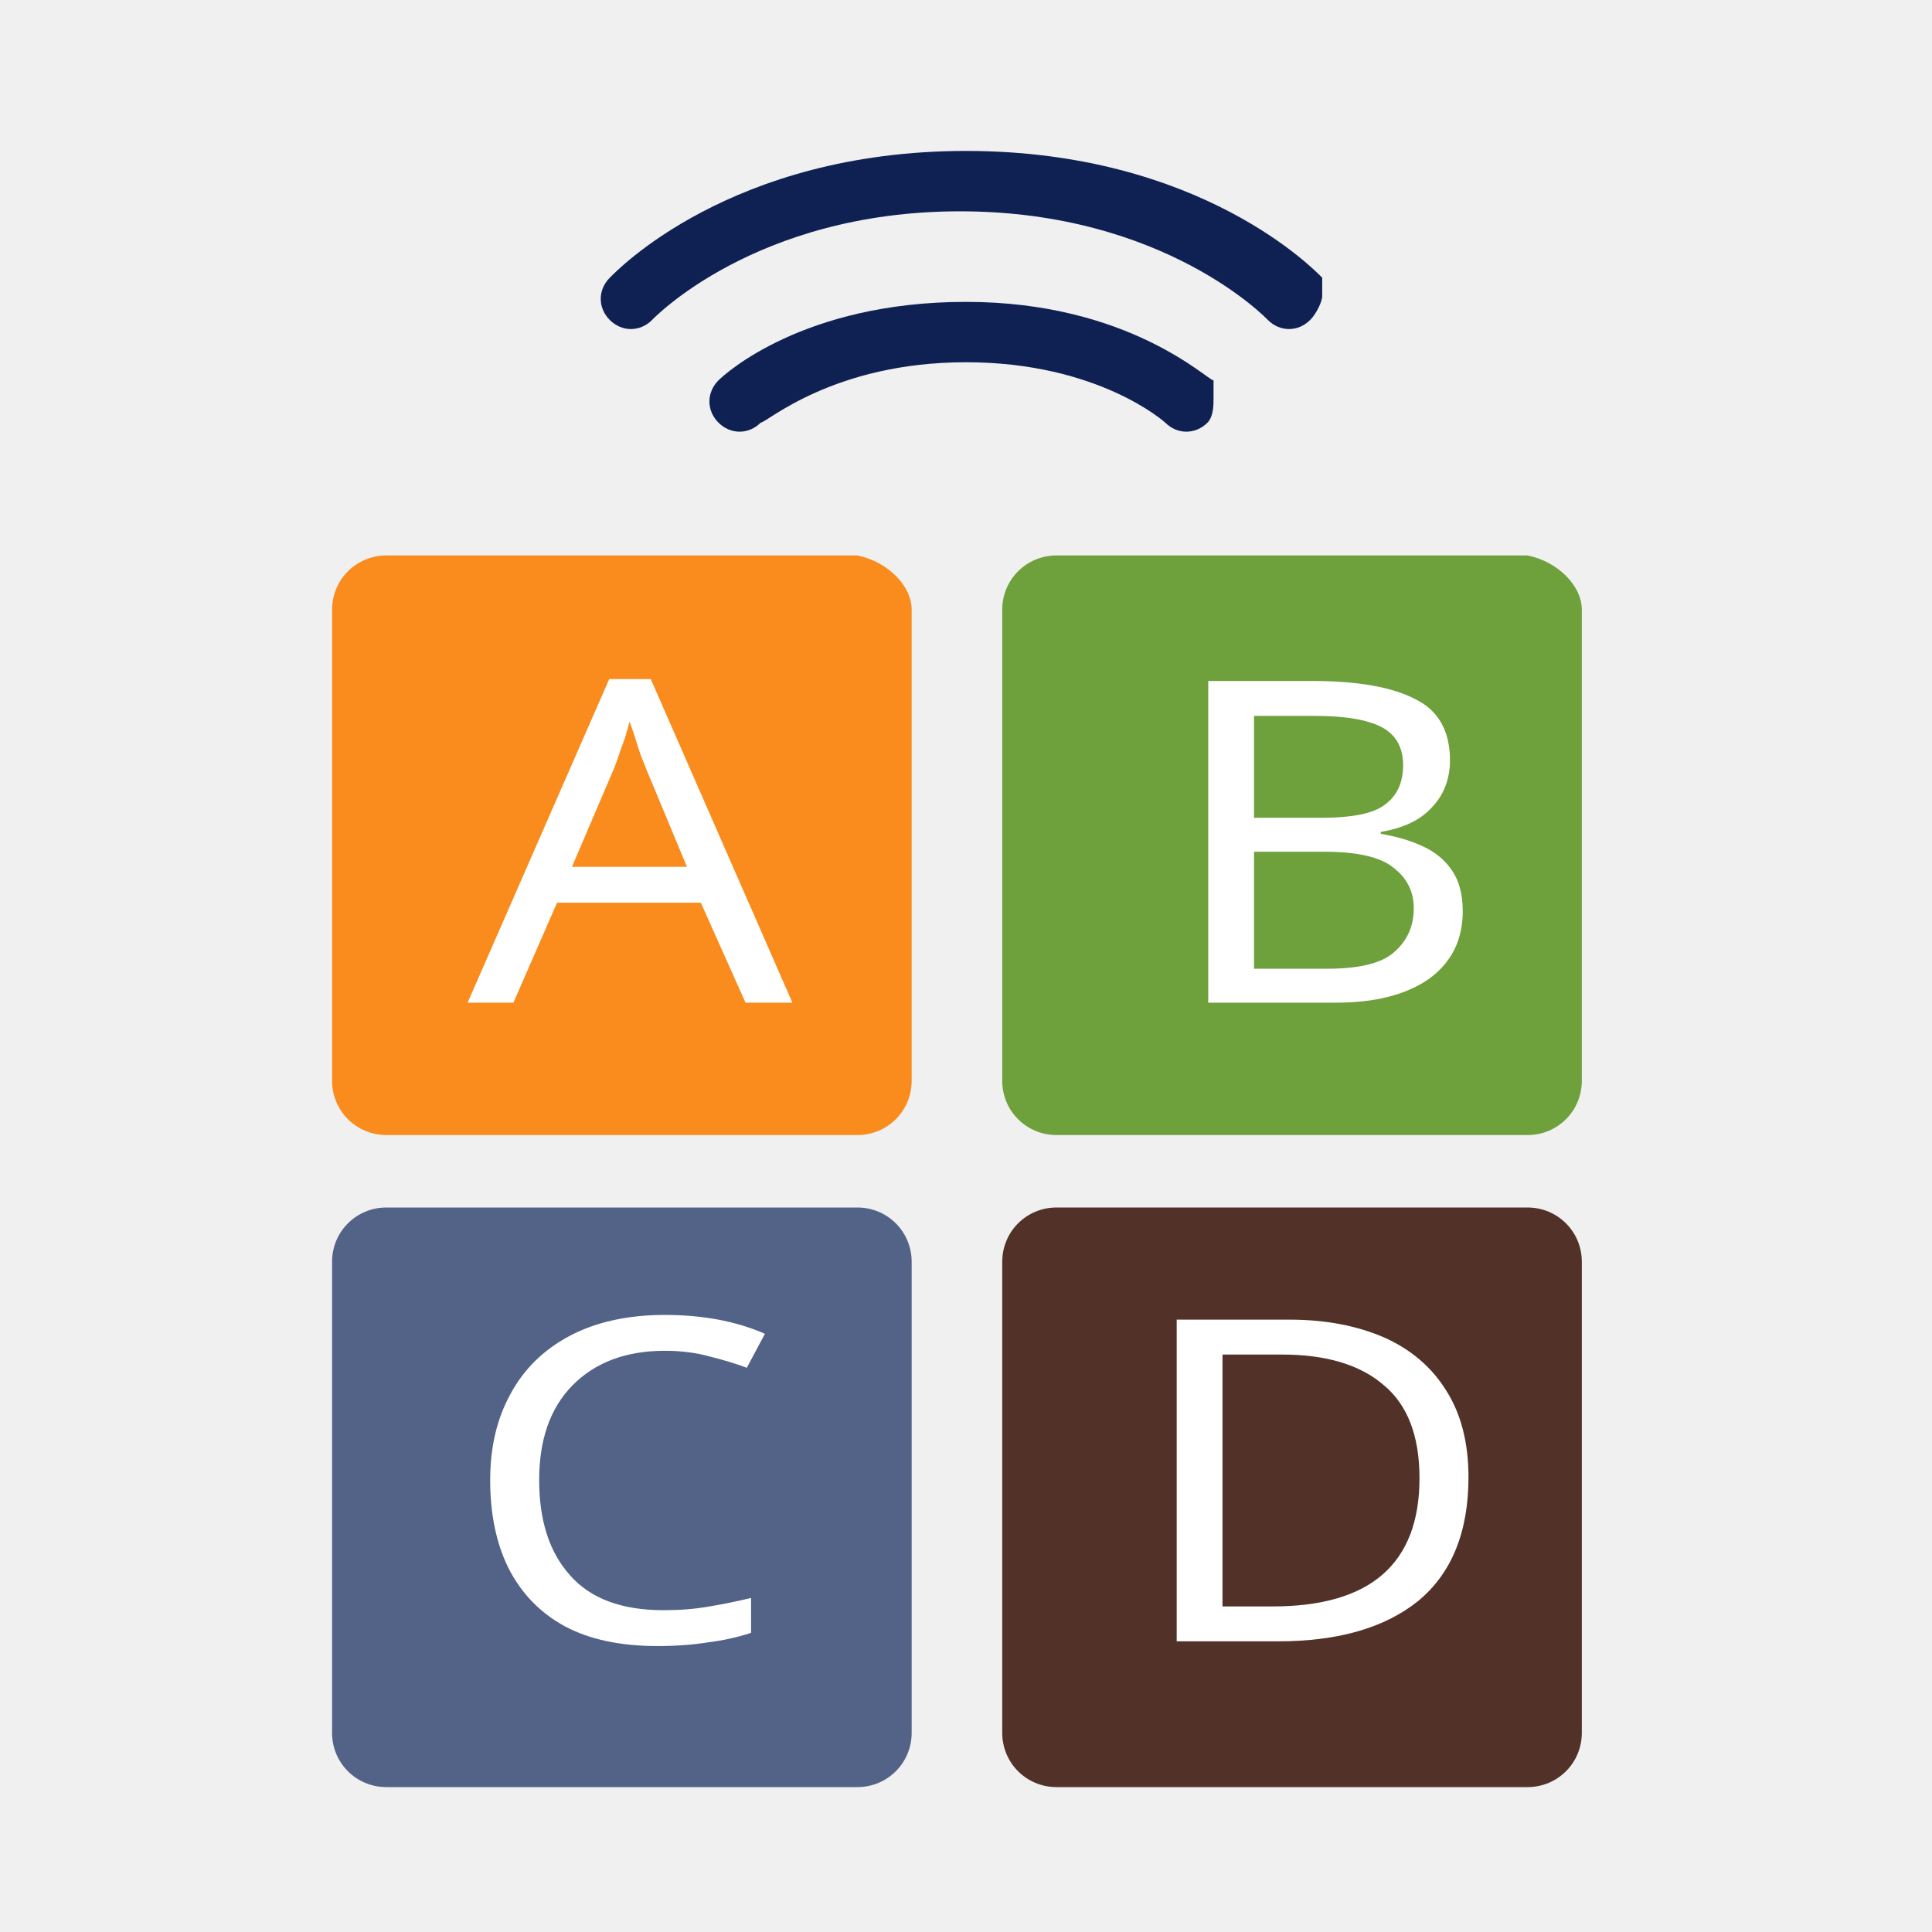
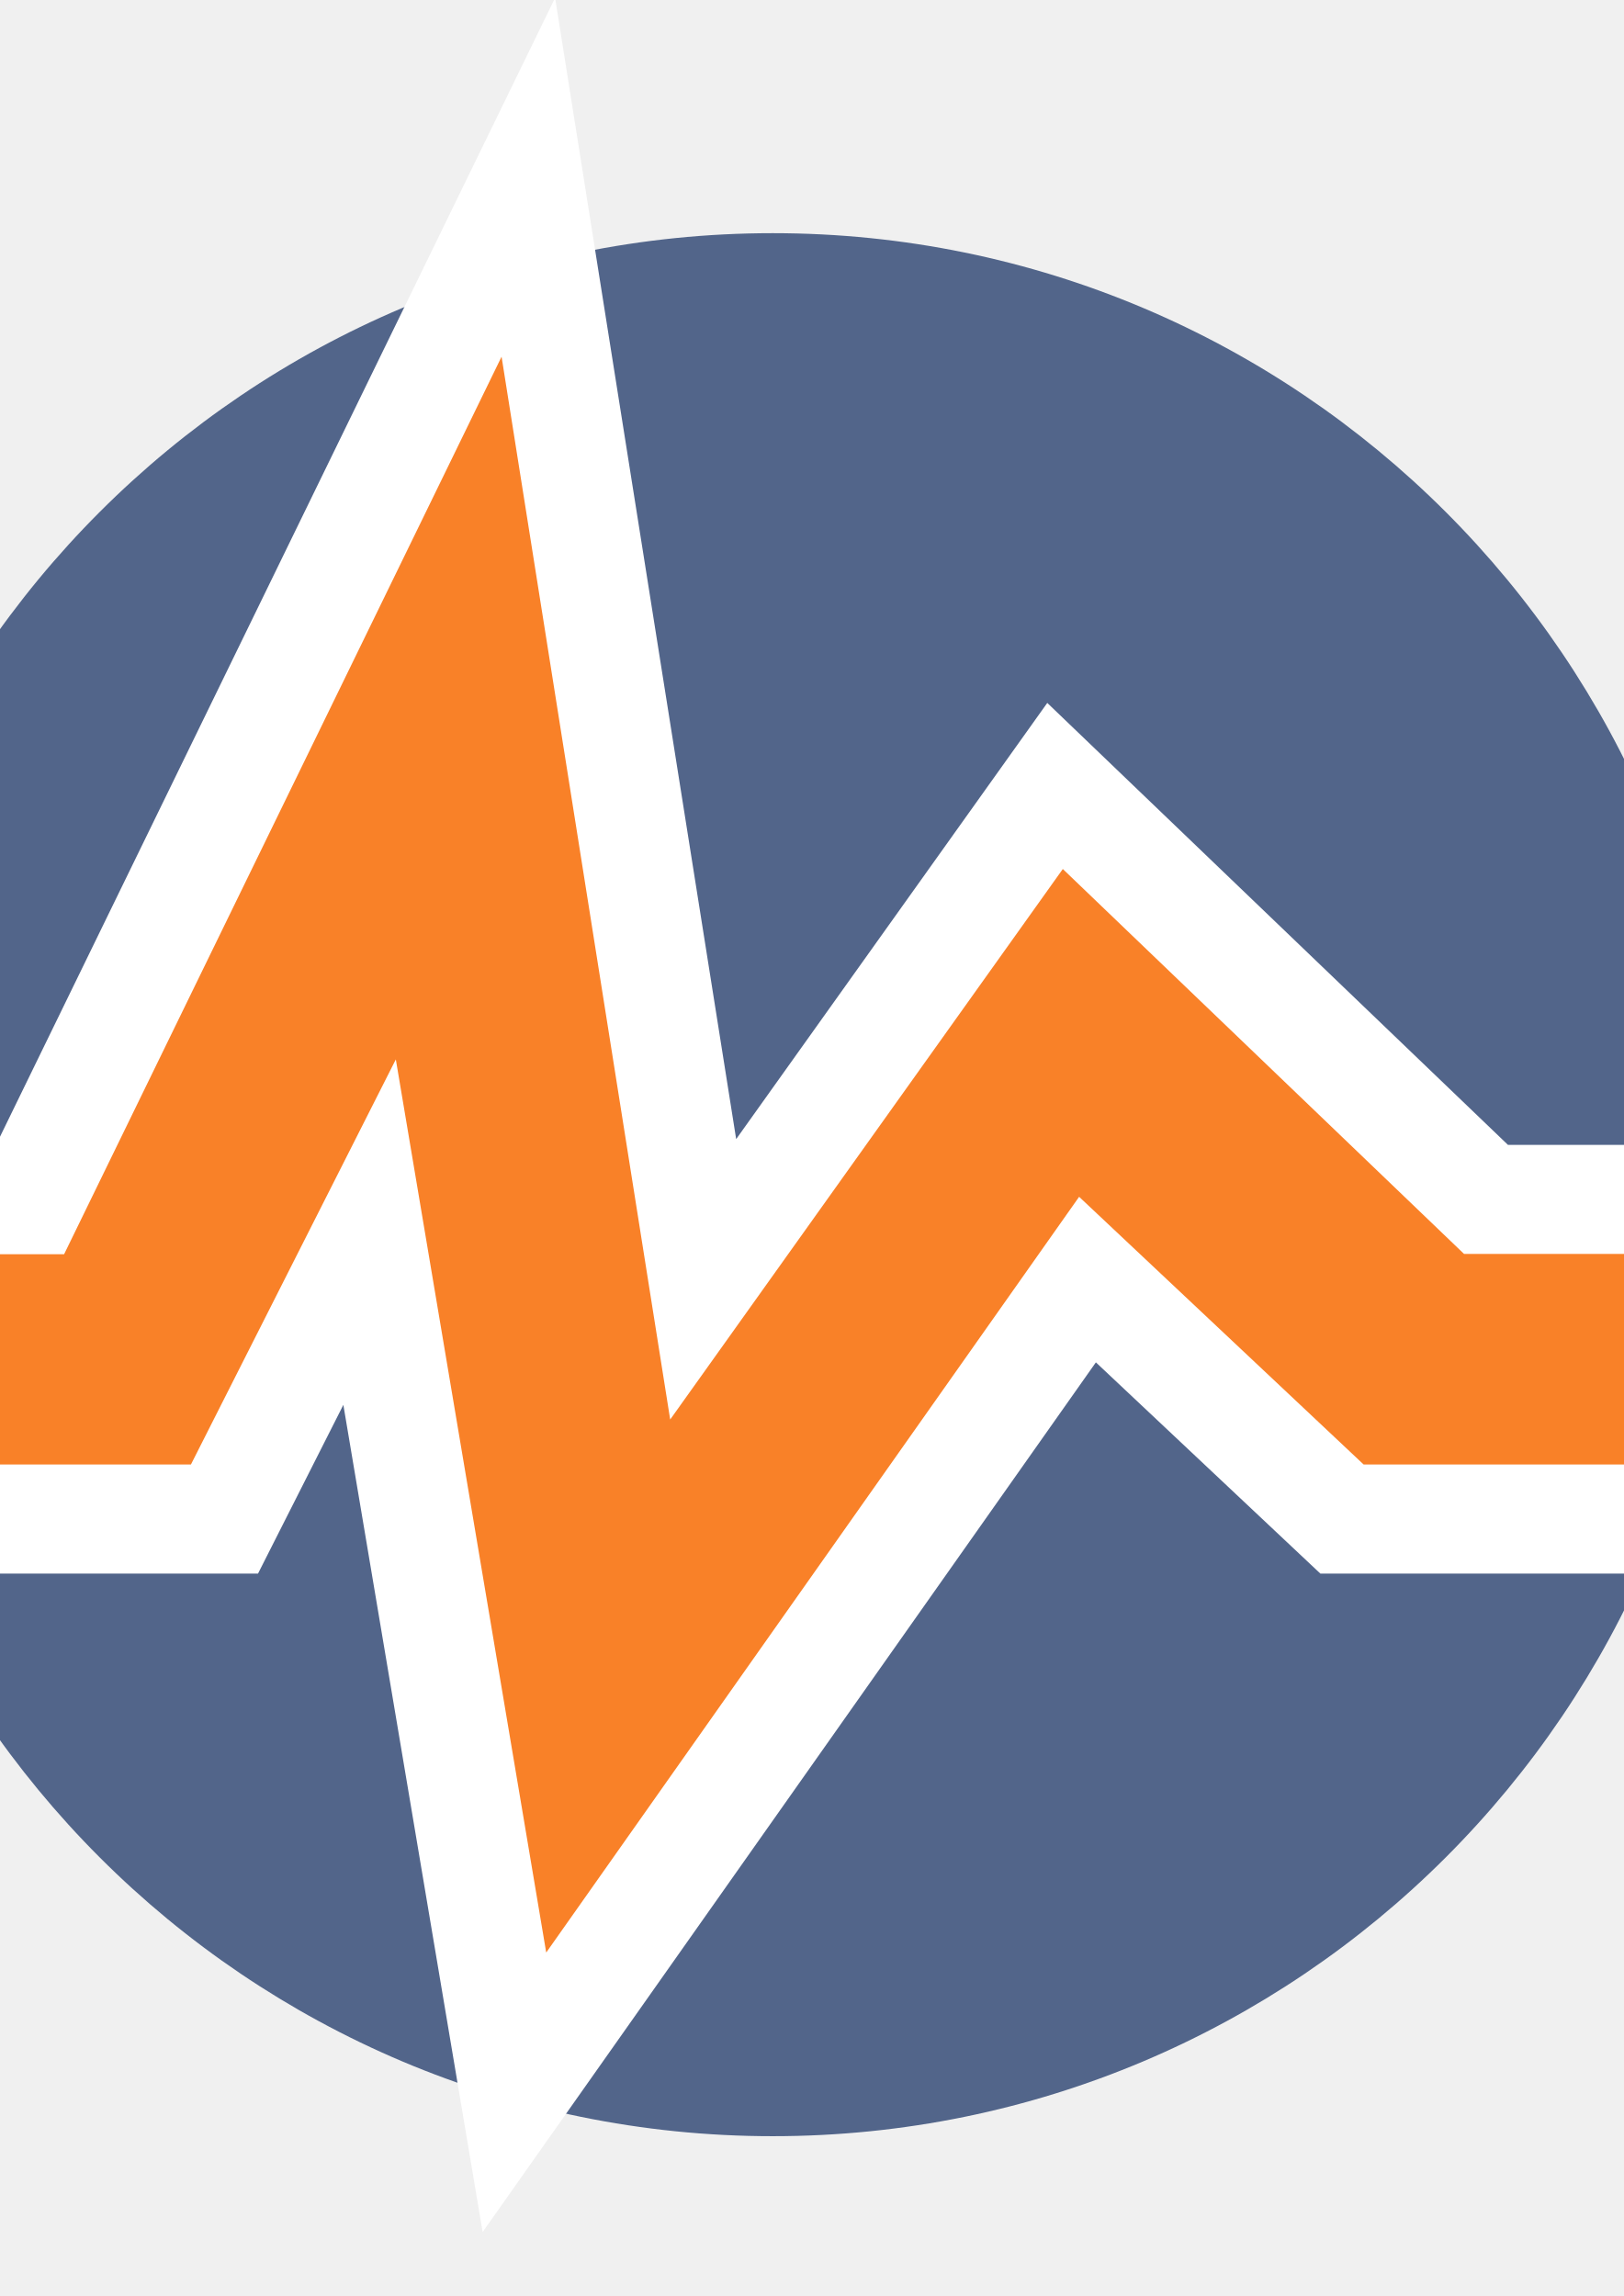
- <svg xmlns="http://www.w3.org/2000/svg" version="1.1" id="Layer_1" x="0px" y="0px" viewBox="-281 404.9 32 32" enable-background="new -281 404.9 32 32" xml:space="preserve">
-   <g>
-     <path fill="#0F2152" d="M-260.9,411.5c0,0.1,0,0.3-0.1,0.4c-0.2,0.2-0.5,0.2-0.7,0c0,0-1.1-1-3.3-1s-3.3,1-3.4,1   c-0.2,0.2-0.5,0.2-0.7,0c-0.2-0.2-0.2-0.5,0-0.7c0.1-0.1,1.4-1.3,4.1-1.3c2.7,0,4,1.3,4.1,1.3   C-260.9,411.2-260.9,411.4-260.9,411.5z" />
-     <path fill="#0F2152" d="M-259.1,409.8c0,0.1-0.1,0.3-0.2,0.4c-0.2,0.2-0.5,0.2-0.7,0c0,0-1.7-1.8-5.1-1.8c-3.4,0-5.1,1.8-5.1,1.8   c-0.2,0.2-0.5,0.2-0.7,0c-0.2-0.2-0.2-0.5,0-0.7c0.1-0.1,2-2.1,5.9-2.1c3.9,0,5.8,2,5.9,2.1C-259.1,409.5-259.1,409.6-259.1,409.8z   " />
+ <svg xmlns="http://www.w3.org/2000/svg" version="1.1" id="Ebene_1" x="0px" y="0px" viewBox="0 0 595.3 841.9" enable-background="new 0 0 595.3 841.9" xml:space="preserve">
+   <g id="Ebene_2_1_">
+     <circle fill="#52658A" cx="283.3" cy="434.4" r="348.9" />
  </g>
  <g>
-     <path fill="#FA8C1E" d="M-265.9,415v7.8c0,0.5-0.4,0.9-0.9,0.9h-7.8c-0.5,0-0.9-0.4-0.9-0.9l0-7.8c0-0.5,0.4-0.9,0.9-0.9h7.8   C-266.3,414.2-265.9,414.6-265.9,415z" />
-     <path fill="#6EA03C" d="M-254.8,415v7.8c0,0.5-0.4,0.9-0.9,0.9h-7.8c-0.5,0-0.9-0.4-0.9-0.9V415c0-0.5,0.4-0.9,0.9-0.9h7.8   C-255.2,414.2-254.8,414.6-254.8,415z" />
-     <path fill="#523228" d="M-254.8,425.8v7.8c0,0.5-0.4,0.9-0.9,0.9h-7.8c-0.5,0-0.9-0.4-0.9-0.9v-7.8c0-0.5,0.4-0.9,0.9-0.9h7.8   C-255.2,424.9-254.8,425.3-254.8,425.8z" />
-     <path fill="#536387" d="M-265.9,425.8v7.8c0,0.5-0.4,0.9-0.9,0.9h-7.8c-0.5,0-0.9-0.4-0.9-0.9v-7.8c0-0.5,0.4-0.9,0.9-0.9h7.8   C-266.3,424.9-265.9,425.3-265.9,425.8z" />
-     <text transform="matrix(1.1288 0 0 1 -273.255 421.5074)" fill="#FFFFFF" font-family="'MyriadPro-Regular'" font-size="7.467">A</text>
-     <text transform="matrix(1.1288 0 0 1 -261.799 421.5074)" fill="#FFFFFF" font-family="'MyriadPro-Regular'" font-size="7.467">B</text>
-     <text transform="matrix(1.1288 0 0 1 -273.3926 432.0856)" fill="#FFFFFF" font-family="'MyriadPro-Regular'" font-size="7.467">C</text>
-     <text transform="matrix(1.1288 0 0 1 -262.3214 432.0856)" fill="#FFFFFF" font-family="'MyriadPro-Regular'" font-size="7.467">D</text>
+     <path fill="#F98128" stroke="#FFFFFF" stroke-width="40" stroke-miterlimit="10" d="M691.1,439.9V557H492l-93.3-87.8l-210.1,298   l-53.1-315.4L82.3,557h-210.1V439.9H11L193.7,65l64.1,404.1l129-180.9l158,151.6H691.1z" />
  </g>
</svg>
